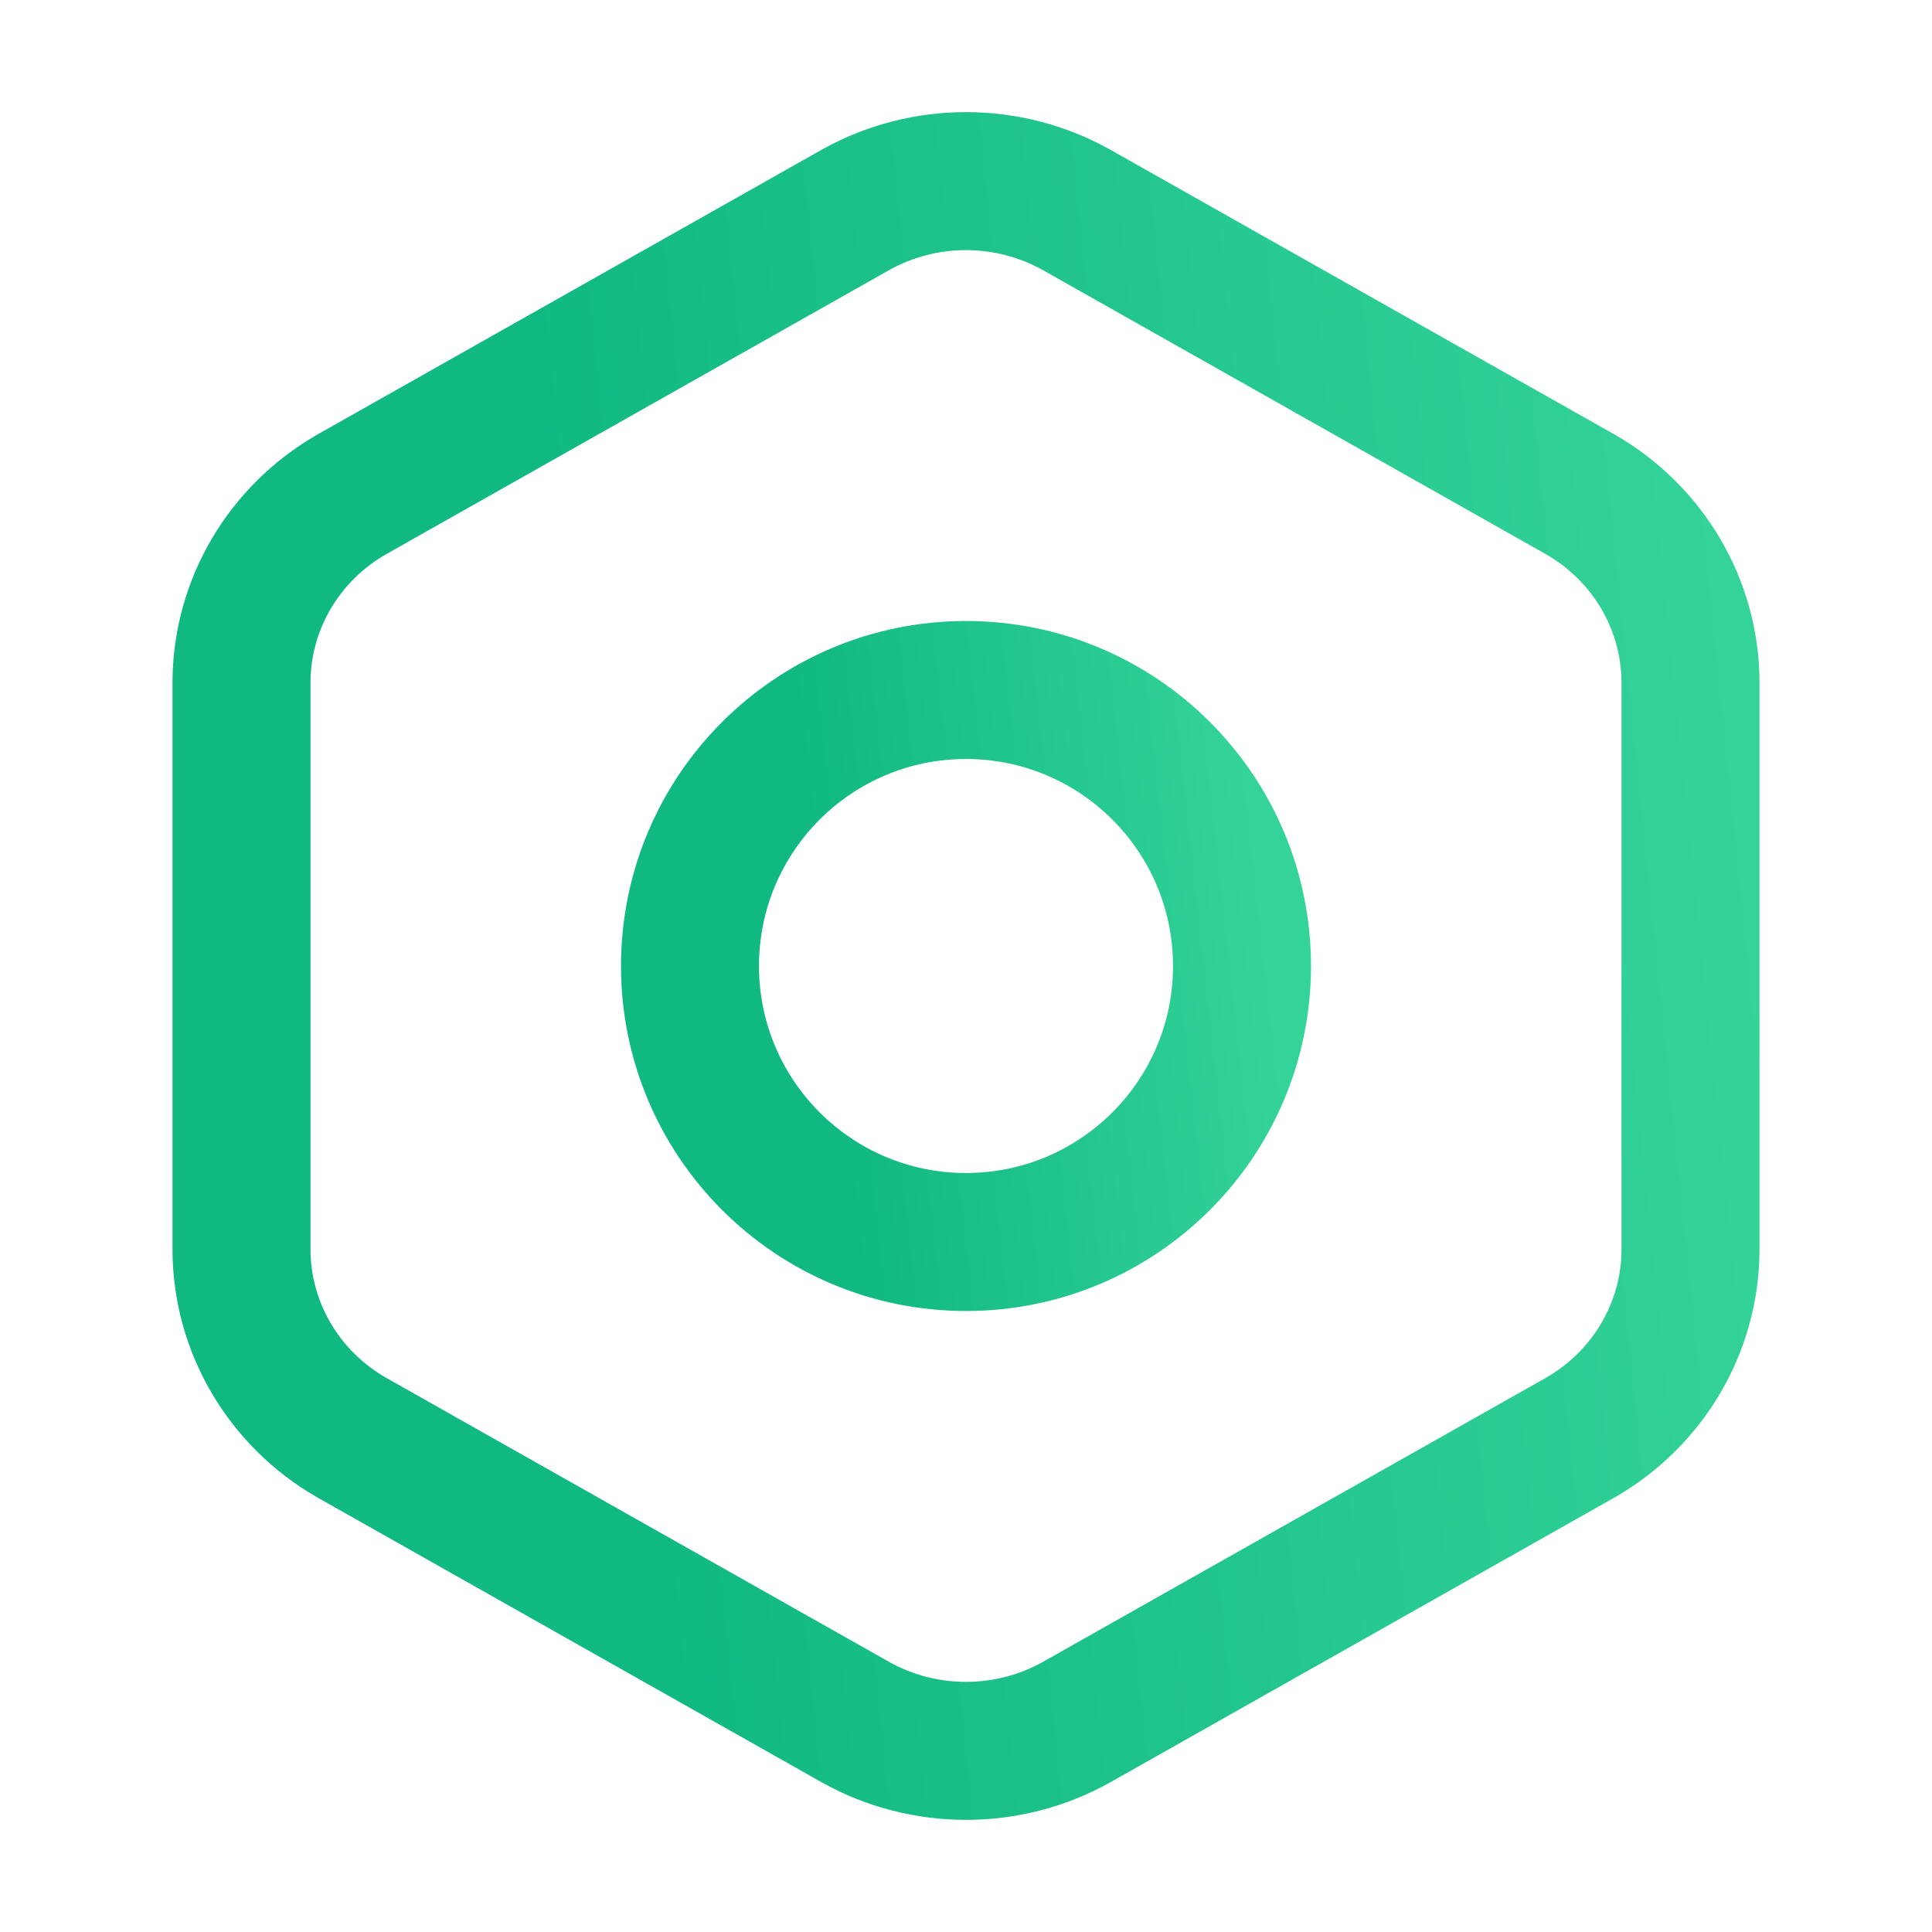
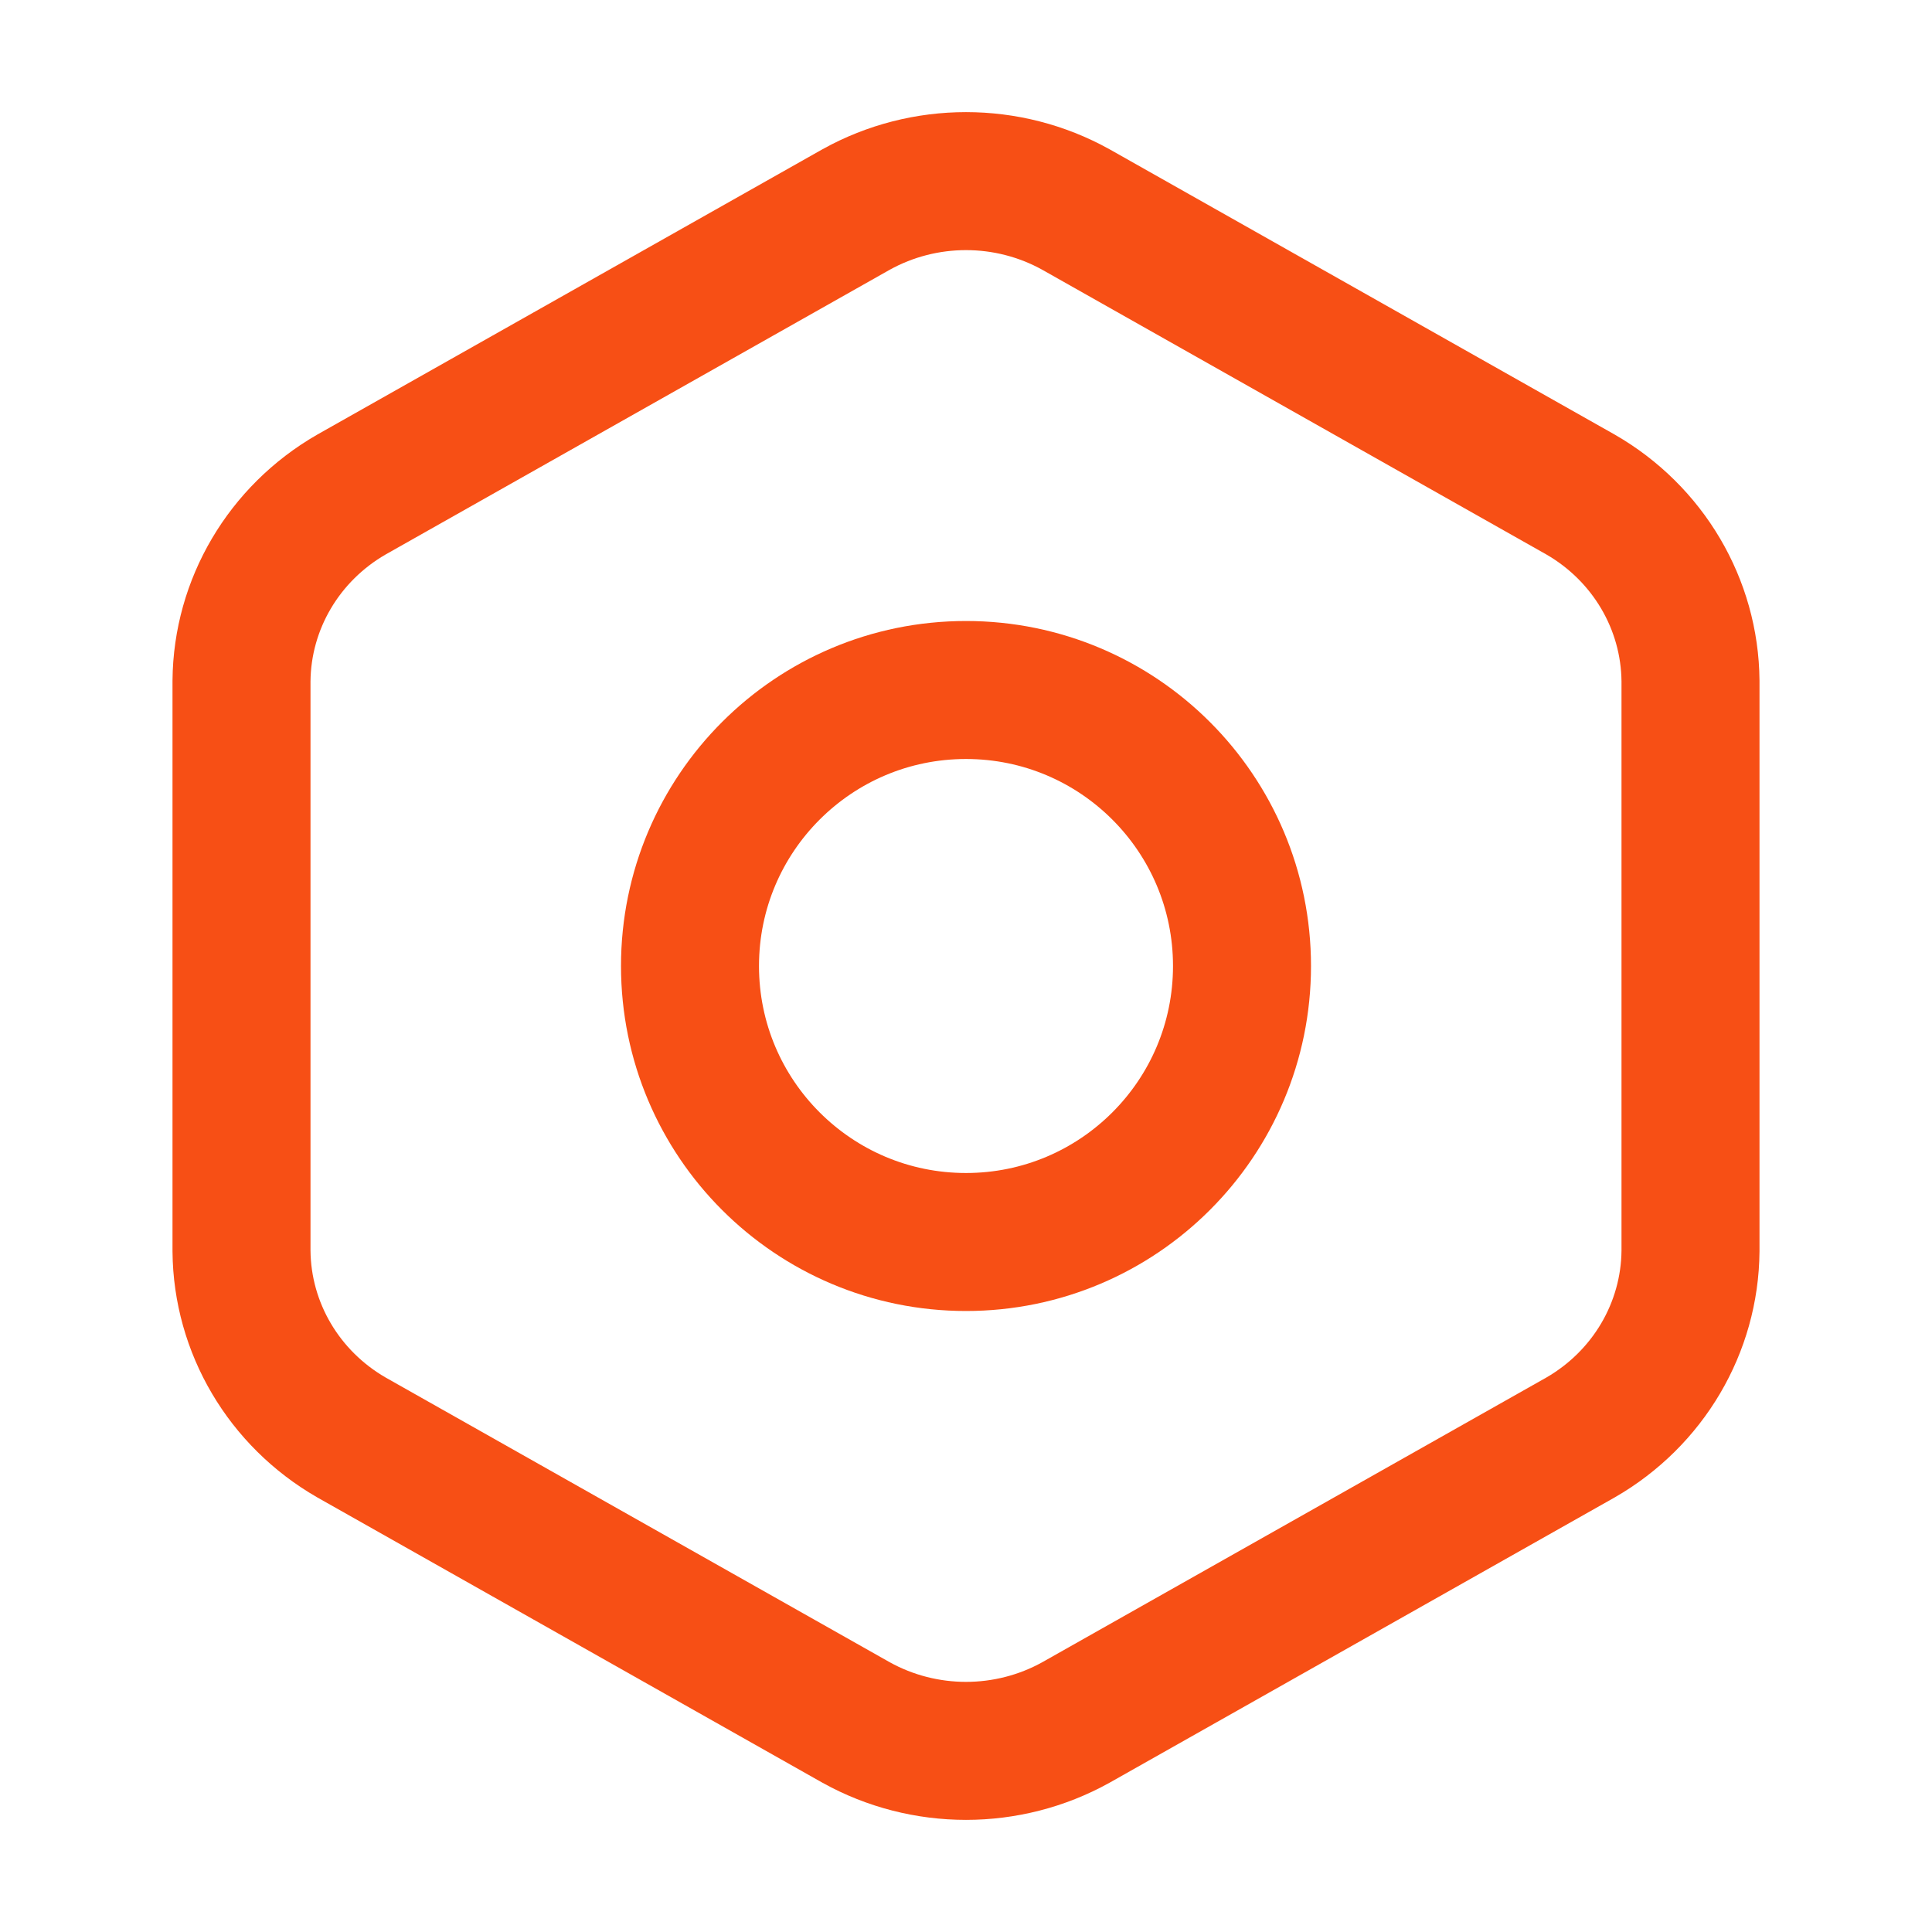
<svg xmlns="http://www.w3.org/2000/svg" width="14" height="14" viewBox="0 0 14 14" fill="none">
-   <circle cx="7" cy="7" r="2" stroke="url(#paint0_linear_102_22101)" />
-   <path d="M6.204 1.518C6.698 1.244 7.302 1.244 7.796 1.518L11.454 3.584C11.943 3.866 12.245 4.378 12.25 4.934V9.066C12.245 9.622 11.943 10.134 11.454 10.416L7.796 12.482C7.302 12.756 6.698 12.756 6.204 12.482L2.546 10.416C2.057 10.134 1.755 9.622 1.75 9.066L1.75 4.934C1.755 4.378 2.057 3.866 2.546 3.584L6.204 1.518Z" stroke="url(#paint1_linear_102_22101)" />
-   <defs>
-     <linearGradient id="paint0_linear_102_22101" x1="9" y1="5" x2="5.781" y2="5.357" gradientUnits="userSpaceOnUse">
-       <stop stop-color="#34D399" />
-       <stop offset="1" stop-color="#10B981" />
-     </linearGradient>
-     <linearGradient id="paint1_linear_102_22101" x1="12.25" y1="1.312" x2="3.784" y2="2.179" gradientUnits="userSpaceOnUse">
-       <stop stop-color="#34D399" />
-       <stop offset="1" stop-color="#10B981" />
-     </linearGradient>
-   </defs>
+   <circle cx="7" cy="7" r="2" stroke="#F74F15" />
+   <path d="M6.204 1.518C6.698 1.244 7.302 1.244 7.796 1.518L11.454 3.584C11.943 3.866 12.245 4.378 12.25 4.934V9.066C12.245 9.622 11.943 10.134 11.454 10.416L7.796 12.482C7.302 12.756 6.698 12.756 6.204 12.482L2.546 10.416C2.057 10.134 1.755 9.622 1.75 9.066L1.75 4.934C1.755 4.378 2.057 3.866 2.546 3.584L6.204 1.518Z" stroke="#F74F15" />
</svg>
